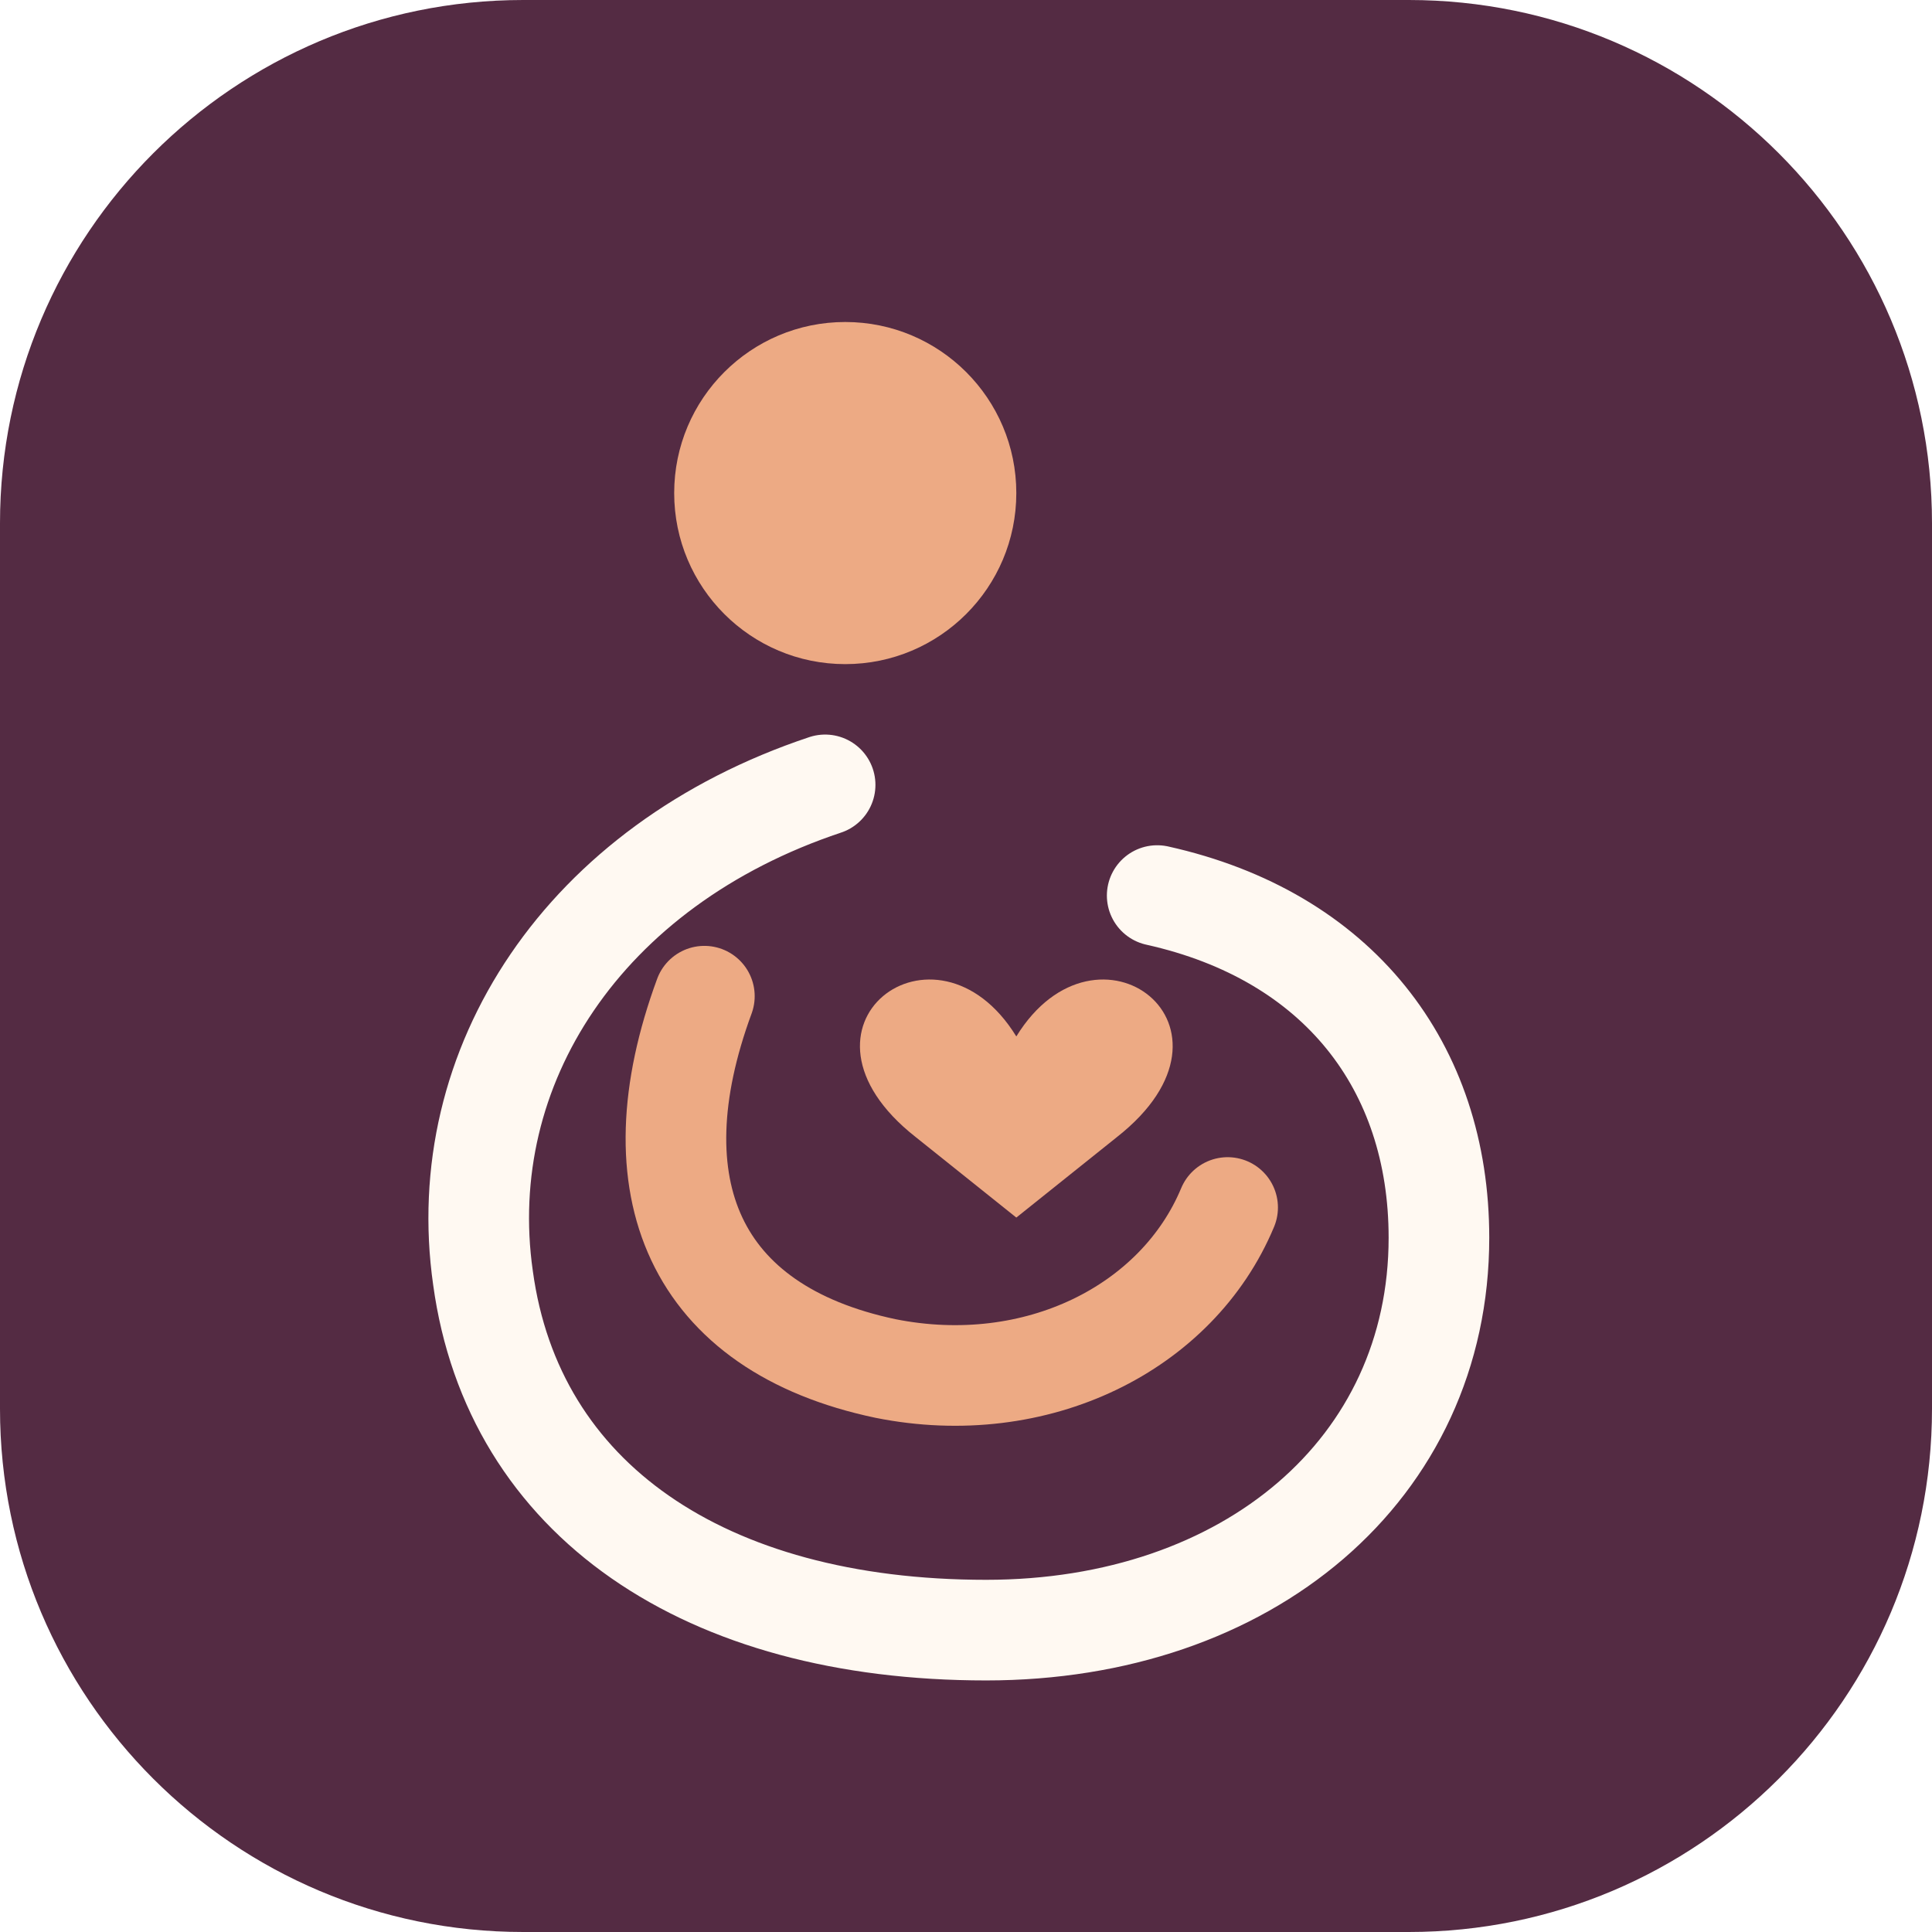
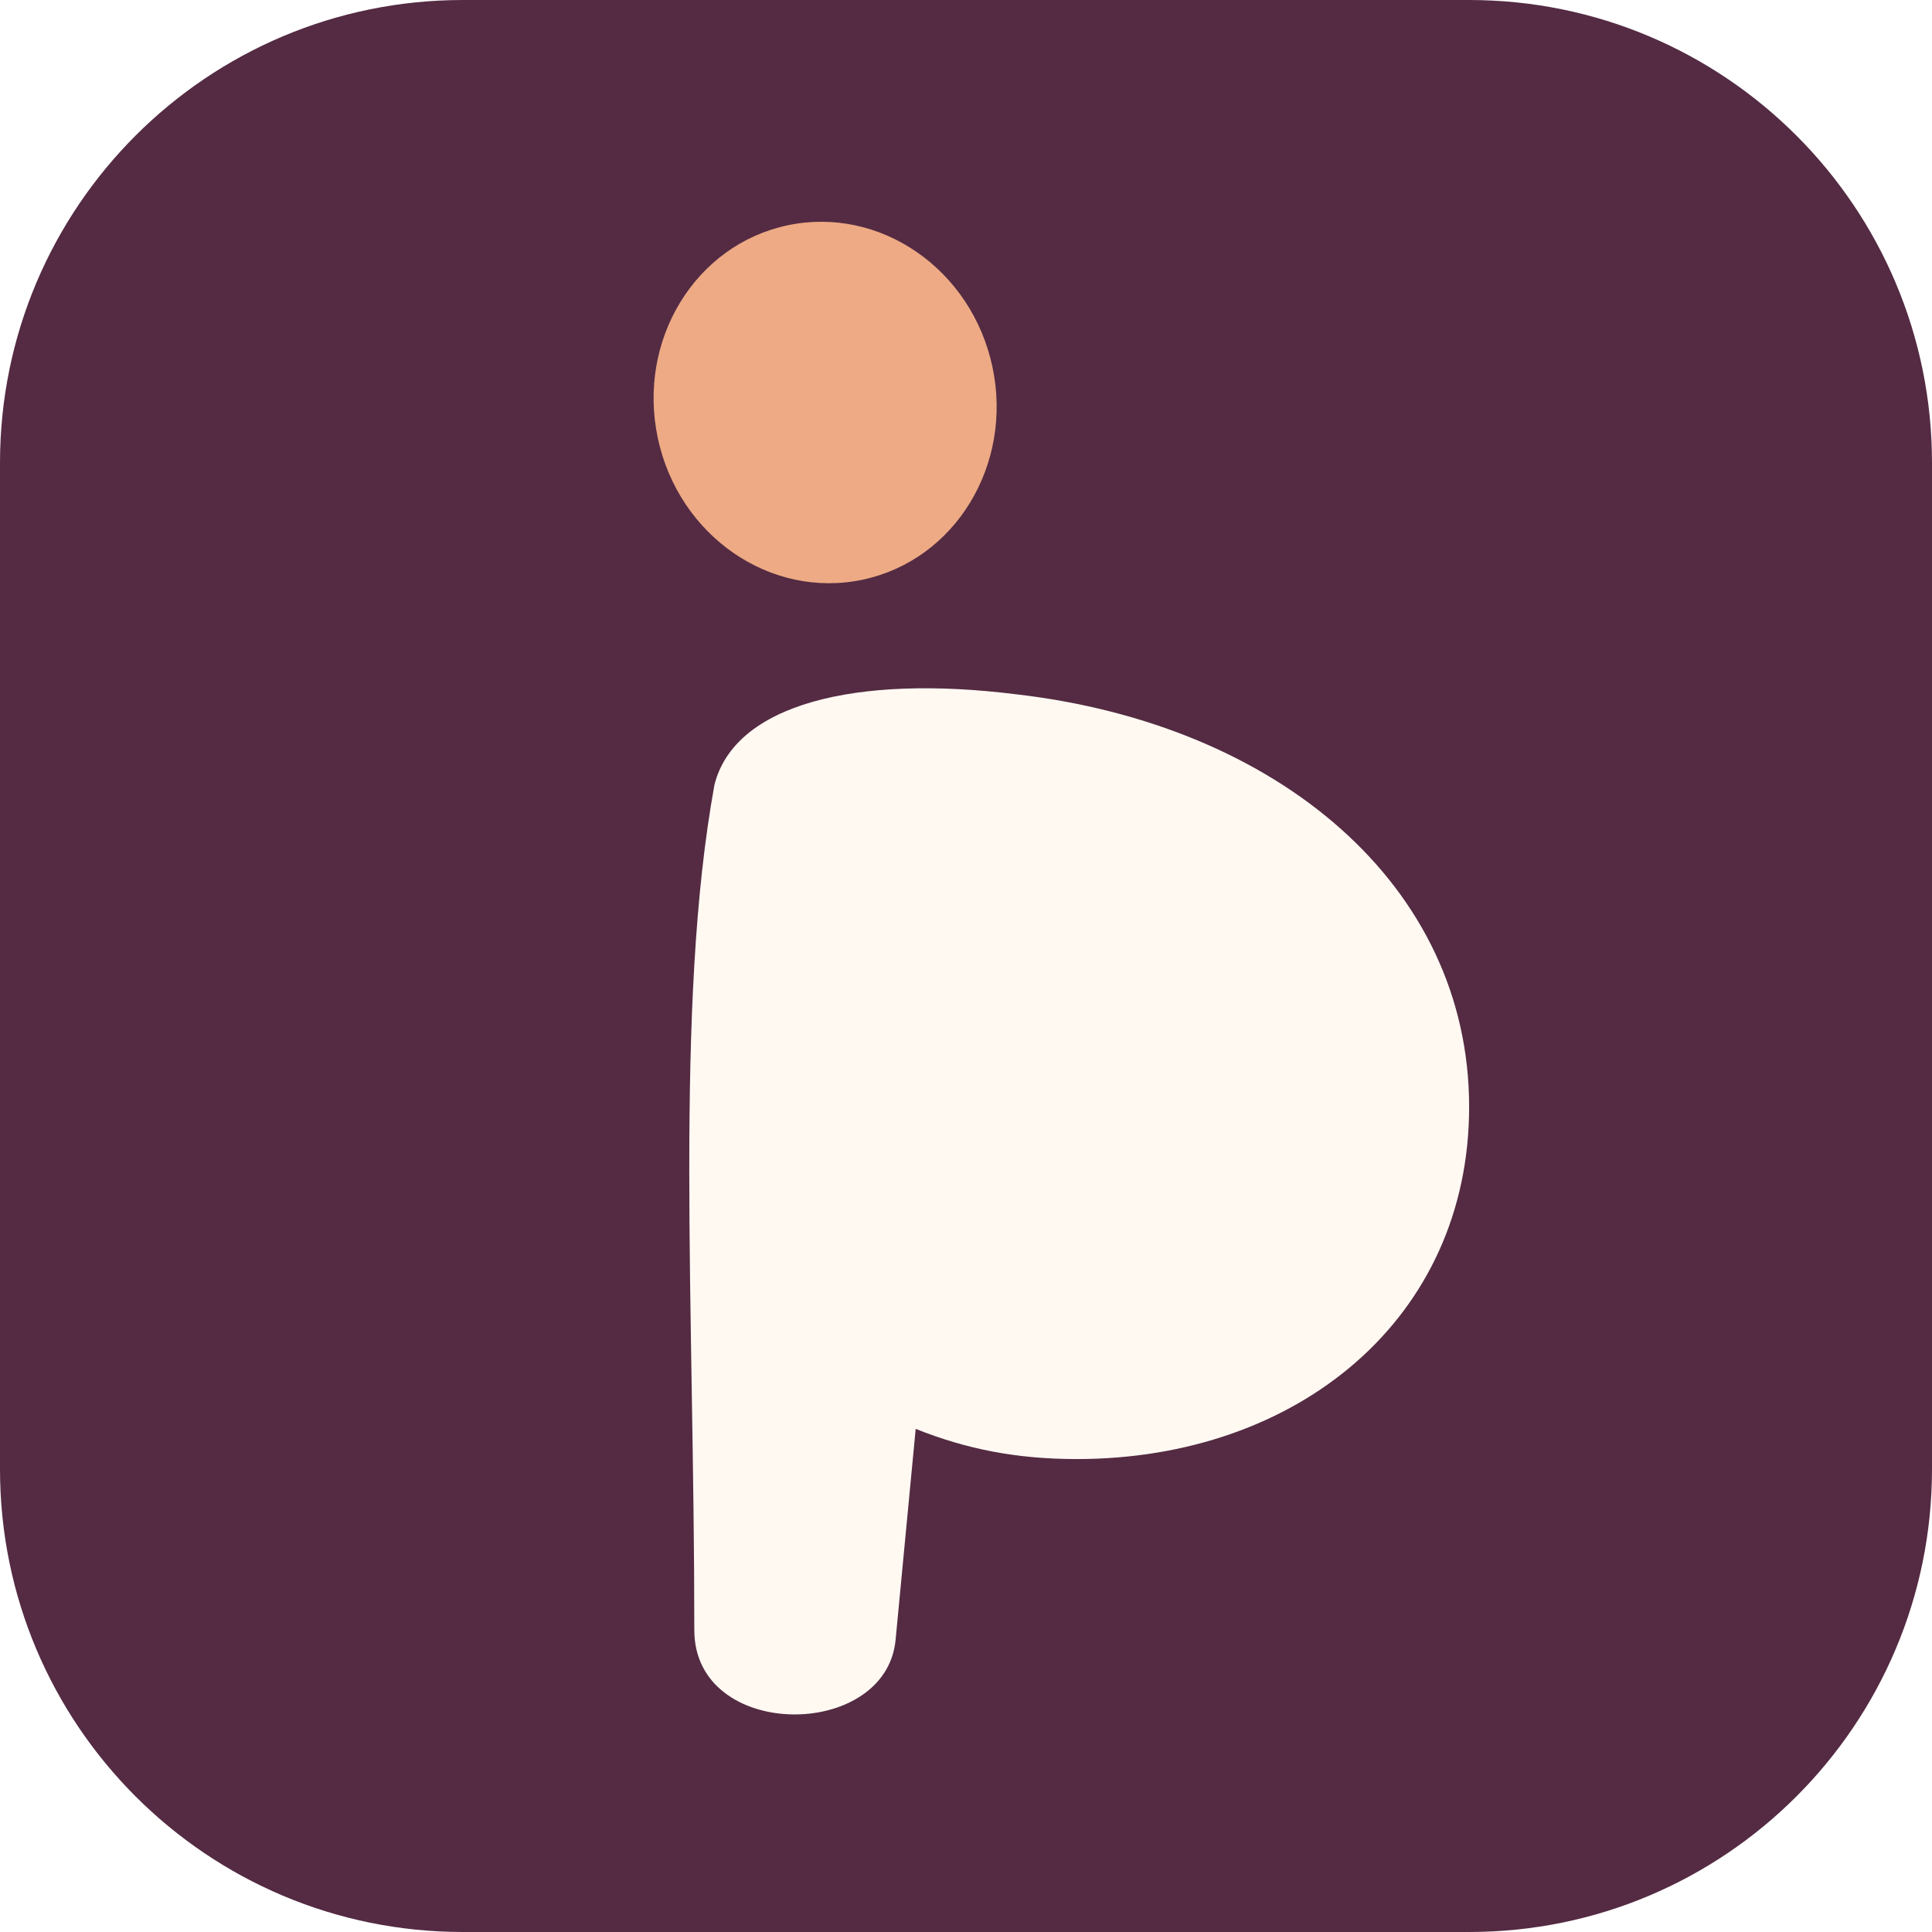
- <svg xmlns="http://www.w3.org/2000/svg" width="192" height="192" viewBox="0 0 192 192">
-   <rect width="192" height="192" rx="52" fill="#542b43" />
-   <circle cx="84" cy="49" r="17" fill="#edaa84" />
-   <path d="M82 78c-24 8-37 28-34 49 3 22 22 35 50 35 26 0 45-16 45-39 0-17-10-30-28-34" fill="none" stroke="#fff9f2" stroke-width="10" stroke-linecap="round" />
-   <path d="M70 99c-7 19-1 33 18 37 15 3 29-4 34-16" fill="none" stroke="#edaa84" stroke-width="10" stroke-linecap="round" />
-   <path d="M101 103c-8-13-24-1-10 10l10 8 10-8c14-11-2-23-10-10Z" fill="#edaa84" />
+ <svg xmlns="http://www.w3.org/2000/svg" width="1024" height="1024" viewBox="0 0 192 192">
+   <rect width="192" height="192" rx="46" fill="#542b43" />
+   <ellipse cx="82" cy="40" rx="17" ry="18" transform="rotate(-12 82 40)" fill="#edaa84" />
+   <path d="M71 78c2-8 14-11 30-9 26 3 45 19 45 41 0 21-17 35-39 35-6 0-11-1-16-3l-2 21c-1 10-20 10-20-1 0-32-2-62 2-84Z" fill="#fff9f2" />
</svg>
